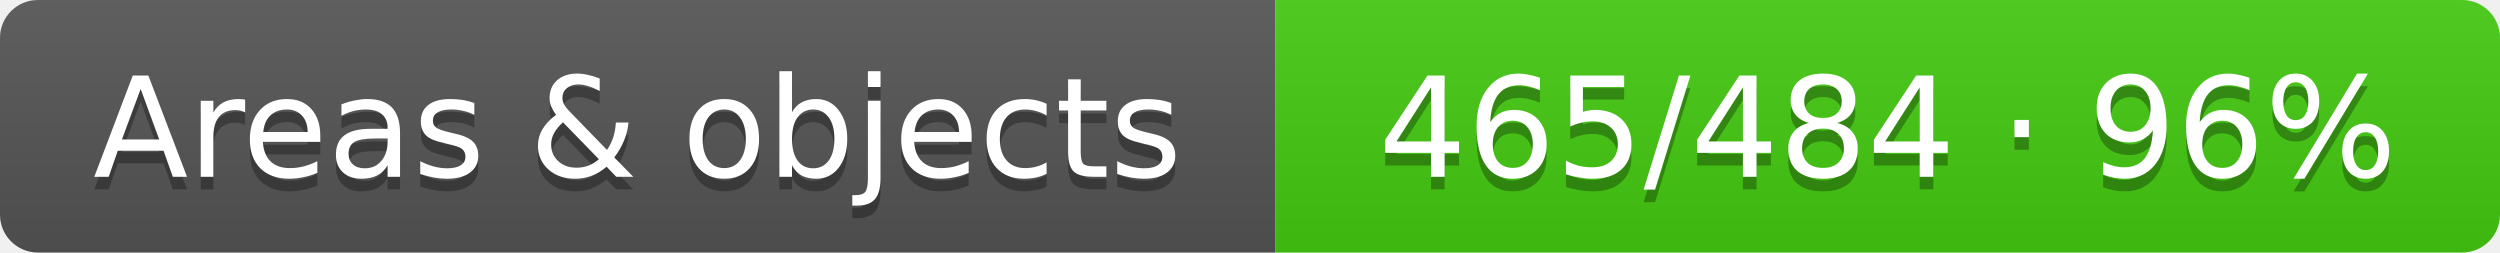
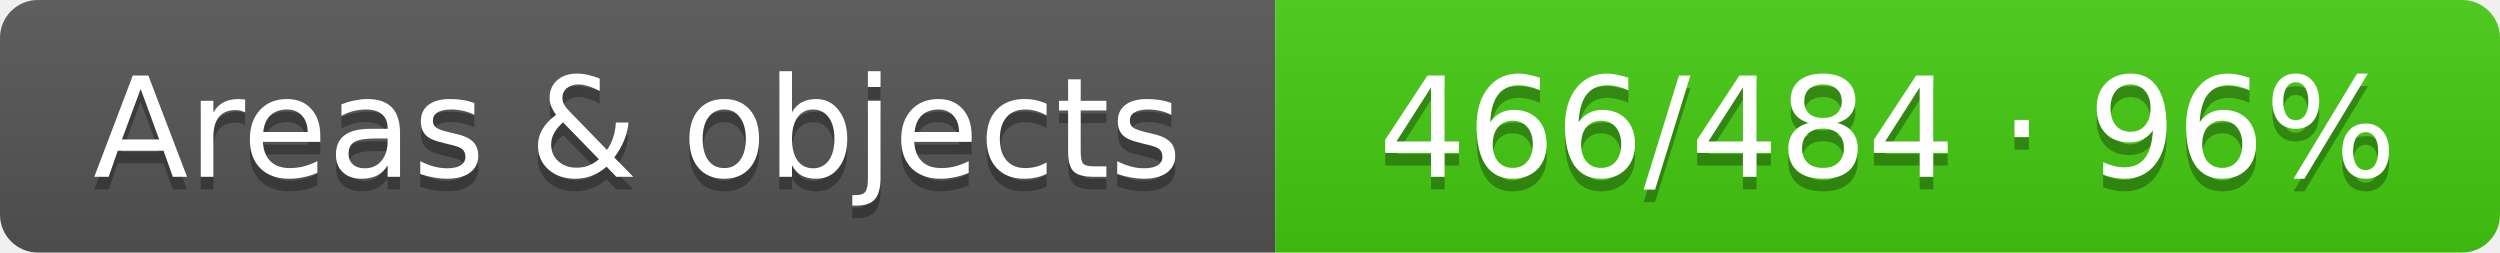
- <svg xmlns="http://www.w3.org/2000/svg" width="198" height="20" role="img" aria-label="Areas &amp; objects: 465/484 · 96%">
+ <svg xmlns="http://www.w3.org/2000/svg" width="198" height="20" role="img" aria-label="Areas &amp; objects: 466/484 · 96%">
  <linearGradient id="s-areas-objects" x2="0" y2="100%">
    <stop offset="0" stop-color="#bbb" stop-opacity=".1" />
    <stop offset="1" stop-opacity=".1" />
  </linearGradient>
  <clipPath id="r-areas-objects">
    <rect width="198" height="20" rx="3" fill="#fff" />
  </clipPath>
  <g clip-path="url(#r-areas-objects)">
    <rect width="101" height="20" fill="#555" />
    <rect x="101" width="97" height="20" fill="#4c1" />
    <rect width="198" height="20" fill="url(#s-areas-objects)" />
  </g>
  <g fill="#fff" text-anchor="middle" font-family="Verdana,Geneva,DejaVu Sans,sans-serif" font-size="11">
    <text x="50.5" y="15" fill="#010101" fill-opacity=".3">Areas &amp; objects</text>
    <text x="50.5" y="14">Areas &amp; objects</text>
-     <text x="149.5" y="15" fill="#010101" fill-opacity=".3">465/484 · 96%</text>
-     <text x="149.5" y="14">465/484 · 96%</text>
+     <text x="149.5" y="15" fill="#010101" fill-opacity=".3">466/484 · 96%</text>
+     <text x="149.5" y="14">466/484 · 96%</text>
  </g>
</svg>
